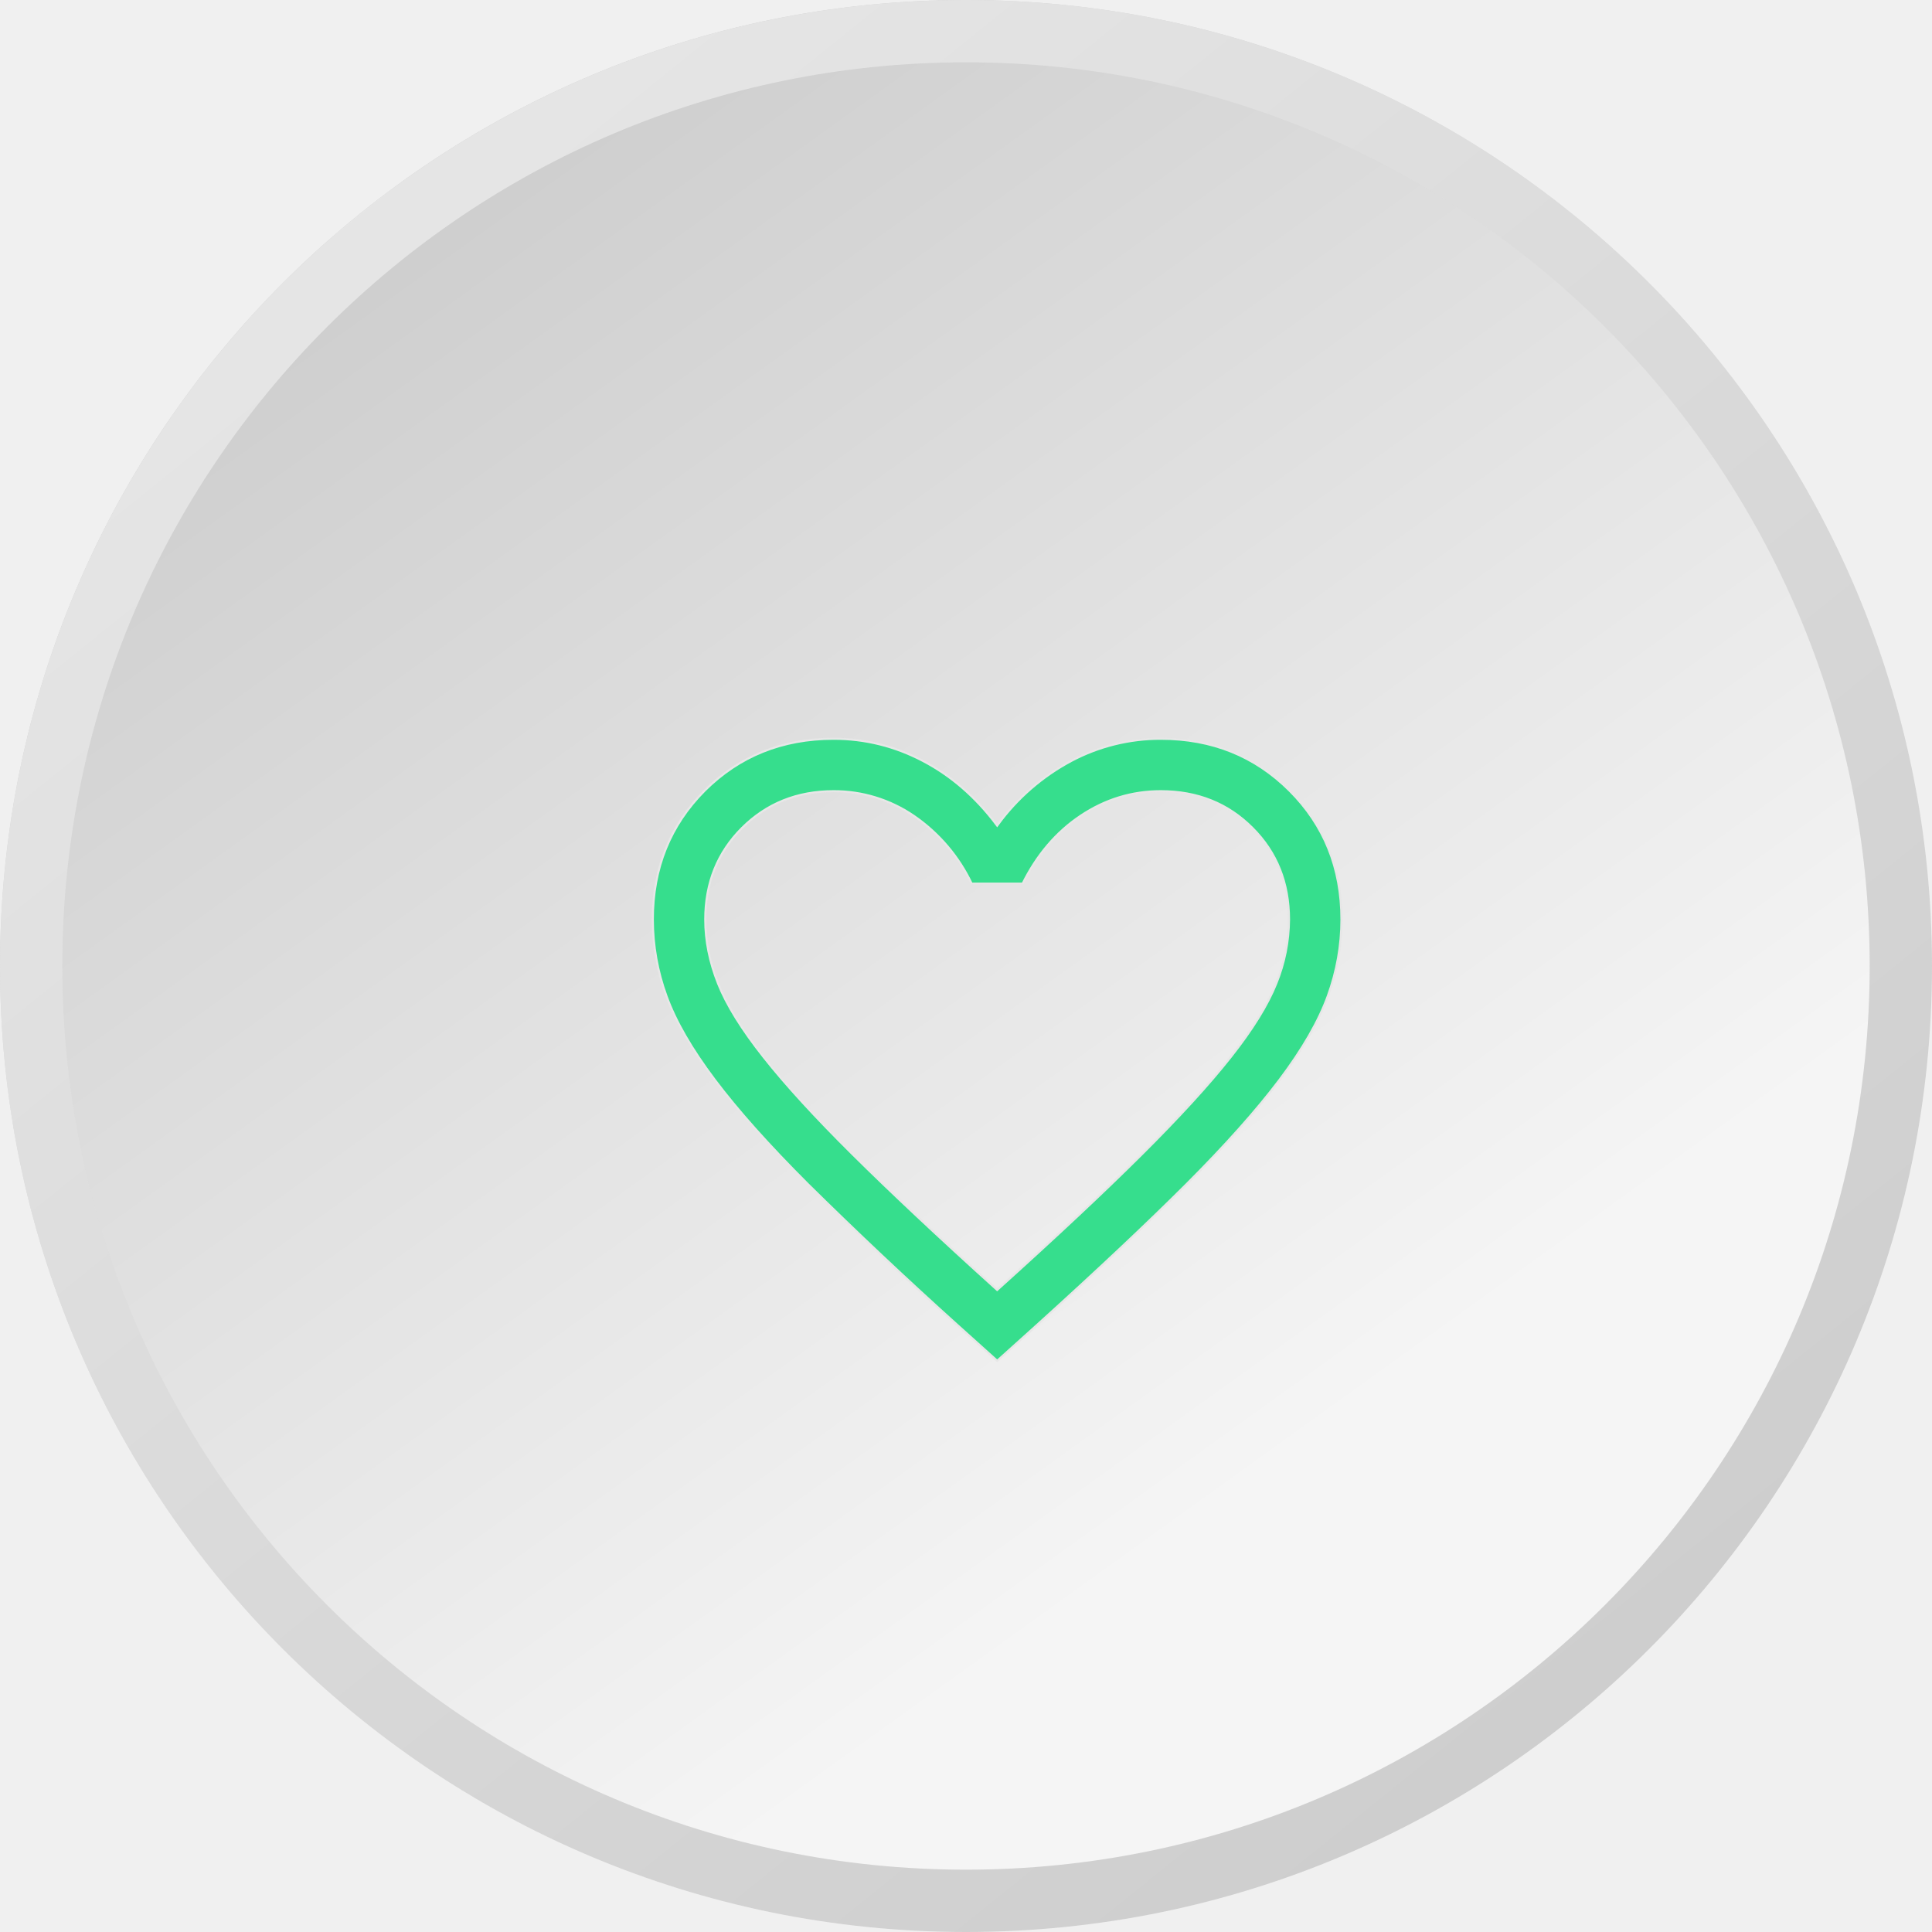
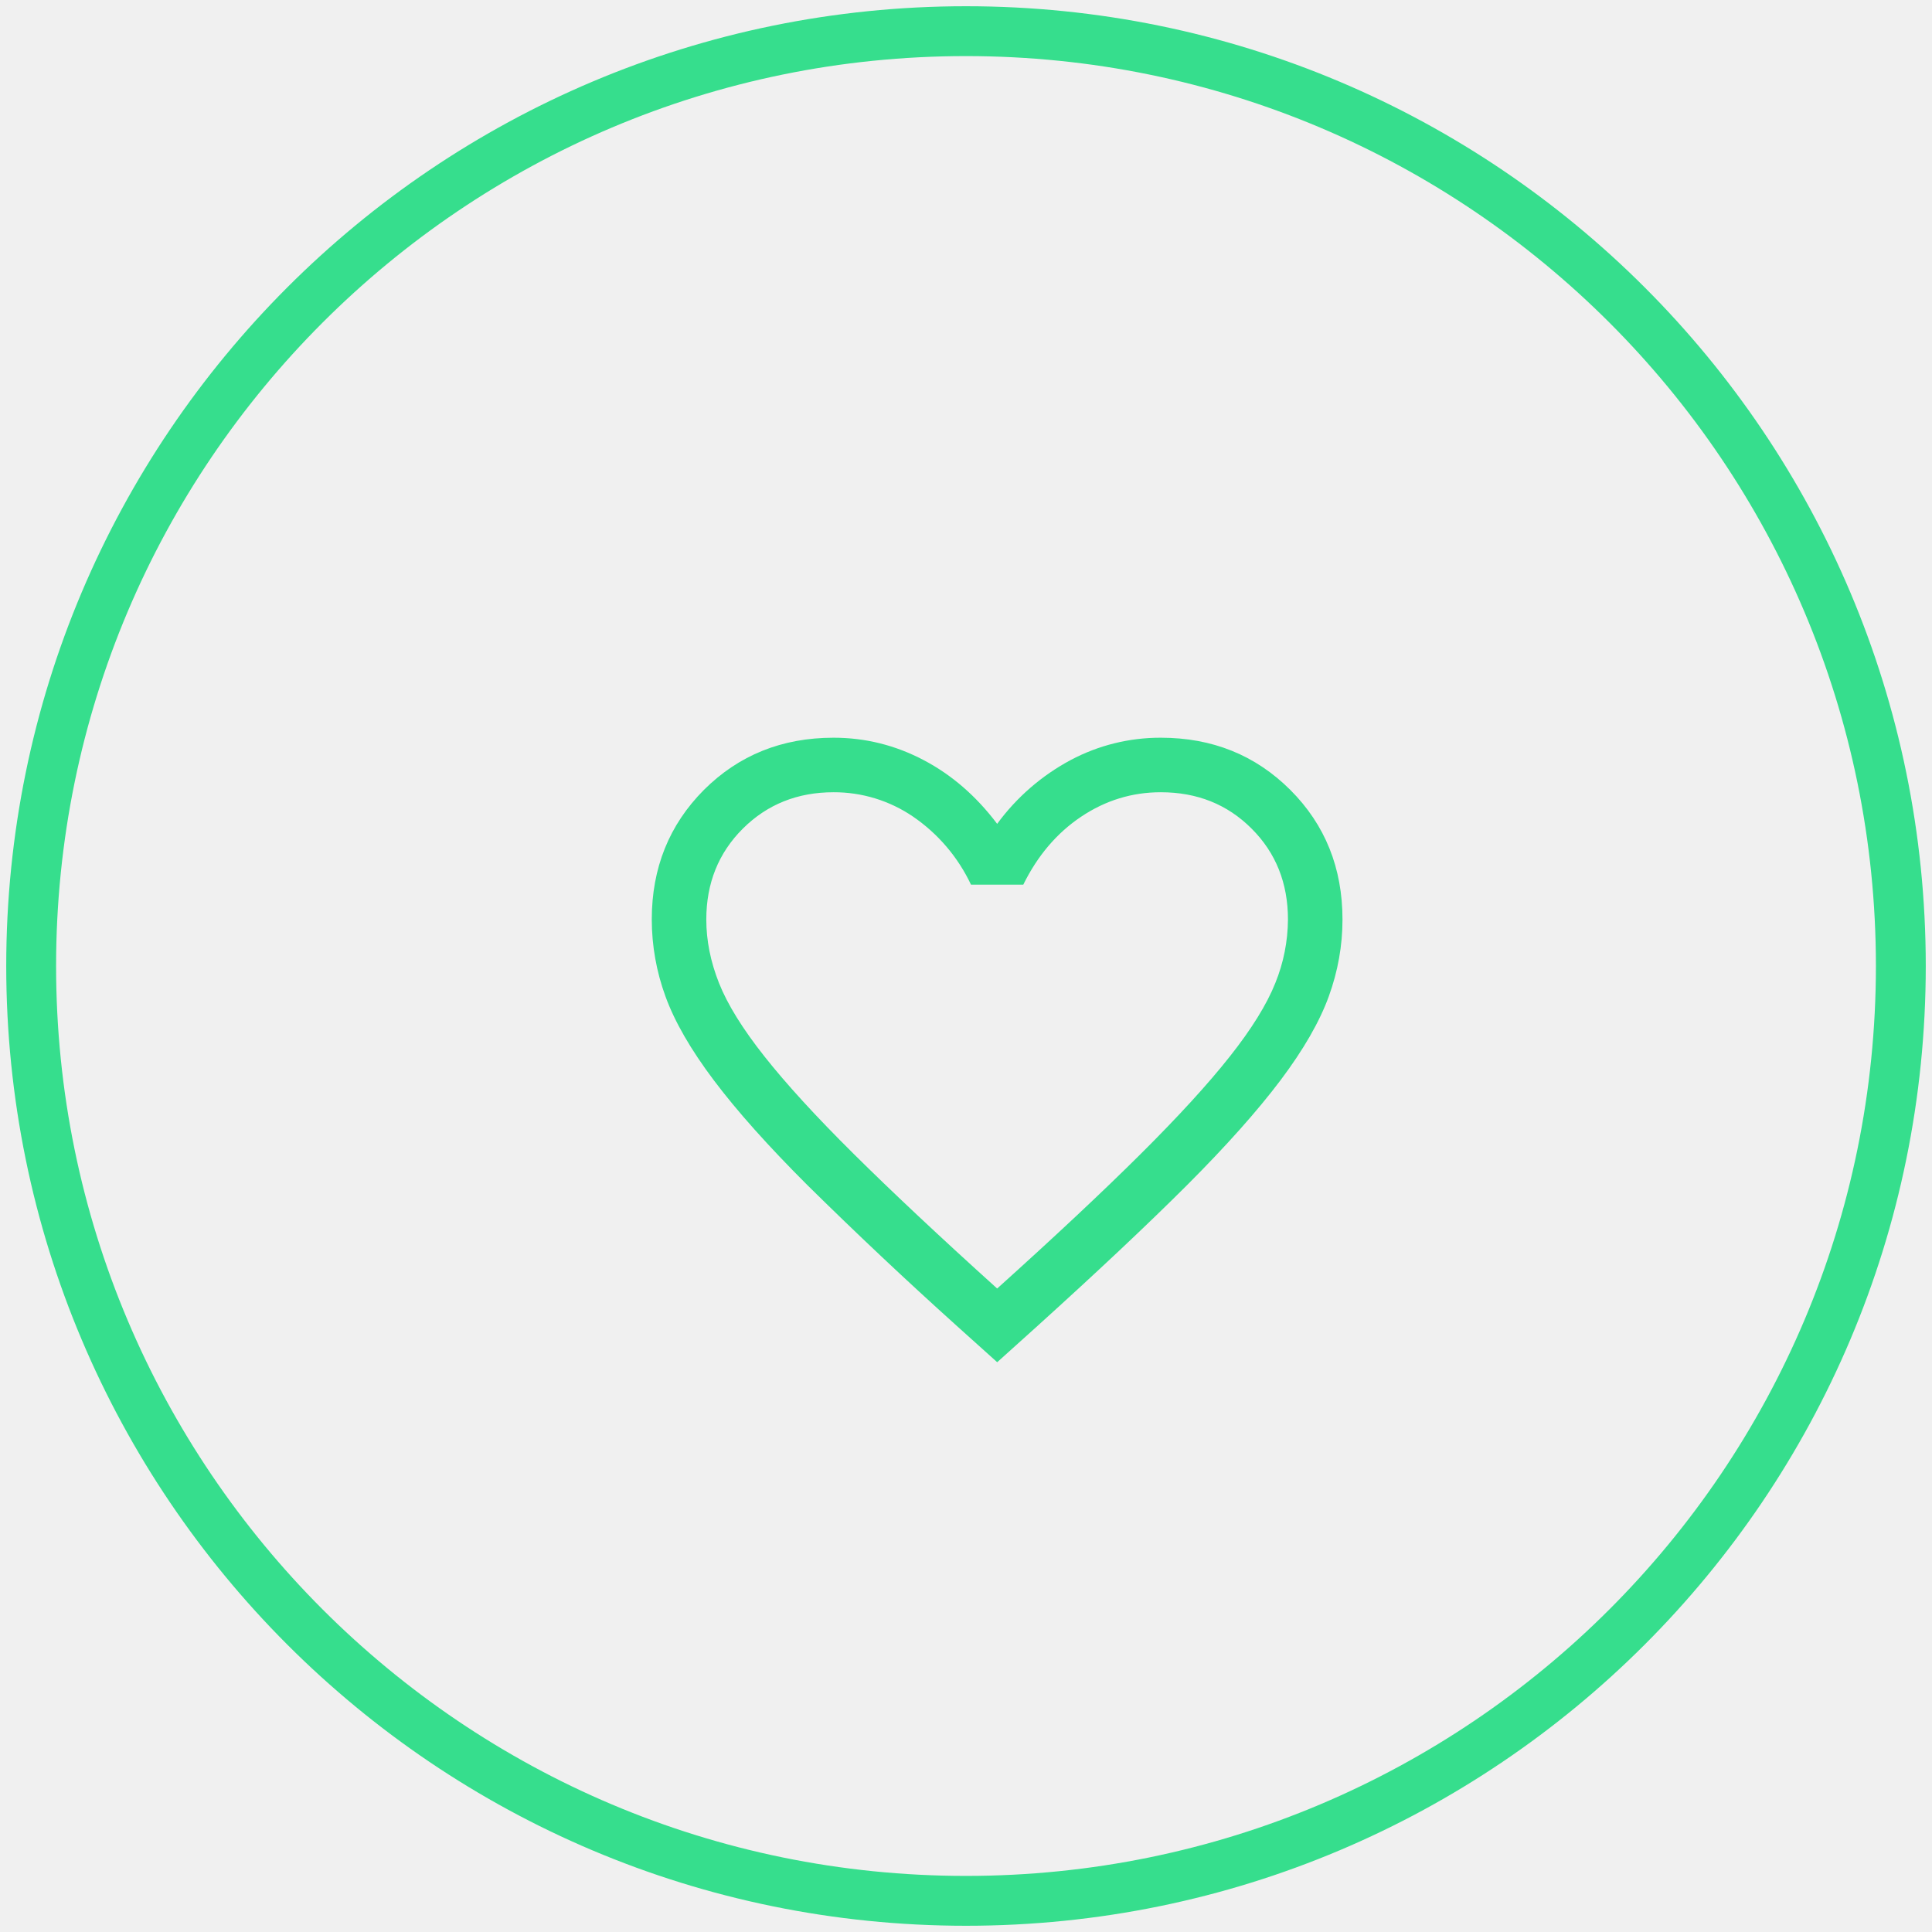
<svg xmlns="http://www.w3.org/2000/svg" width="31" height="31" fill="none">
  <g filter="url(#a)">
    <g filter="url(#b)">
-       <circle cx="15.5" cy="15.5" r="15.5" fill="url(#c)" fill-opacity=".3" />
-       <circle cx="15.5" cy="15.5" r="15" stroke="url(#d)" />
+       <circle cx="15.5" cy="15.5" r="15" stroke="#36DE8D" stroke-width=".8" />
    </g>
    <mask id="e" style="mask-type:alpha" maskUnits="userSpaceOnUse" x="9" y="10" width="14" height="14">
-       <path fill="#D9D9D9" stroke="#E7E7E7" stroke-width="1.333" d="M9.667 10.667h12.667v12.667H9.667z" />
+       <path fill="#D9D9D9" stroke="#36DE8D" stroke-width="1.333" d="M9.667 10.667h12.667v12.667H9.667z" />
    </mask>
    <g mask="url(#e)">
      <mask id="f" fill="#fff">
        <path d="m16 21.857-.644-.579a71.92 71.92 0 0 1-2.4-2.261c-.631-.63-1.133-1.192-1.502-1.683-.37-.492-.629-.94-.776-1.346a3.595 3.595 0 0 1-.22-1.234c0-.828.28-1.52.837-2.08.559-.557 1.252-.837 2.08-.837.509 0 .99.12 1.443.358.454.238.847.58 1.182 1.024a3.523 3.523 0 0 1 1.18-1.024 3.06 3.06 0 0 1 1.445-.358c.828 0 1.52.28 2.079.838.558.558.837 1.251.837 2.08 0 .416-.073.828-.22 1.233-.147.405-.405.854-.775 1.346-.37.491-.87 1.052-1.5 1.683-.631.63-1.432 1.384-2.402 2.261l-.644.58zm0-1.182c.933-.84 1.701-1.56 2.304-2.16.603-.6 1.079-1.12 1.429-1.563.35-.442.593-.835.73-1.178a2.75 2.75 0 0 0 .203-1.02c0-.583-.194-1.07-.583-1.458-.389-.39-.875-.584-1.458-.584-.461 0-.887.131-1.277.392-.391.262-.7.626-.929 1.091h-.839a2.734 2.734 0 0 0-.931-1.093 2.25 2.25 0 0 0-1.274-.39c-.58 0-1.065.195-1.456.584-.39.389-.586.875-.586 1.458 0 .337.068.677.204 1.02.136.343.38.736.73 1.178.35.443.826.963 1.428 1.56.603.598 1.371 1.32 2.305 2.163z" />
      </mask>
-       <path d="m16 21.857-.644-.579a71.92 71.92 0 0 1-2.4-2.261c-.631-.63-1.133-1.192-1.502-1.683-.37-.492-.629-.94-.776-1.346a3.595 3.595 0 0 1-.22-1.234c0-.828.28-1.52.837-2.08.559-.557 1.252-.837 2.08-.837.509 0 .99.12 1.443.358.454.238.847.58 1.182 1.024a3.523 3.523 0 0 1 1.18-1.024 3.06 3.06 0 0 1 1.445-.358c.828 0 1.52.28 2.079.838.558.558.837 1.251.837 2.08 0 .416-.073.828-.22 1.233-.147.405-.405.854-.775 1.346-.37.491-.87 1.052-1.5 1.683-.631.63-1.432 1.384-2.402 2.261l-.644.58zm0-1.182c.933-.84 1.701-1.56 2.304-2.16.603-.6 1.079-1.12 1.429-1.563.35-.442.593-.835.73-1.178a2.75 2.75 0 0 0 .203-1.02c0-.583-.194-1.07-.583-1.458-.389-.39-.875-.584-1.458-.584-.461 0-.887.131-1.277.392-.391.262-.7.626-.929 1.091h-.839a2.734 2.734 0 0 0-.931-1.093 2.25 2.25 0 0 0-1.274-.39c-.58 0-1.065.195-1.456.584-.39.389-.586.875-.586 1.458 0 .337.068.677.204 1.02.136.343.38.736.73 1.178.35.443.826.963 1.428 1.56.603.598 1.371 1.32 2.305 2.163z" fill="#36DE8D" stroke="#E7E7E7" stroke-width=".067" mask="url(#f)" />
+       <path d="m16 21.857-.644-.579a71.92 71.92 0 0 1-2.4-2.261c-.631-.63-1.133-1.192-1.502-1.683-.37-.492-.629-.94-.776-1.346a3.595 3.595 0 0 1-.22-1.234c0-.828.28-1.52.837-2.08.559-.557 1.252-.837 2.08-.837.509 0 .99.12 1.443.358.454.238.847.58 1.182 1.024a3.523 3.523 0 0 1 1.18-1.024 3.06 3.06 0 0 1 1.445-.358c.828 0 1.52.28 2.079.838.558.558.837 1.251.837 2.08 0 .416-.073.828-.22 1.233-.147.405-.405.854-.775 1.346-.37.491-.87 1.052-1.5 1.683-.631.63-1.432 1.384-2.402 2.261l-.644.58zm0-1.182c.933-.84 1.701-1.56 2.304-2.16.603-.6 1.079-1.12 1.429-1.563.35-.442.593-.835.73-1.178a2.75 2.75 0 0 0 .203-1.02c0-.583-.194-1.07-.583-1.458-.389-.39-.875-.584-1.458-.584-.461 0-.887.131-1.277.392-.391.262-.7.626-.929 1.091h-.839a2.734 2.734 0 0 0-.931-1.093 2.25 2.25 0 0 0-1.274-.39c-.58 0-1.065.195-1.456.584-.39.389-.586.875-.586 1.458 0 .337.068.677.204 1.02.136.343.38.736.73 1.178.35.443.826.963 1.428 1.56.603.598 1.371 1.32 2.305 2.163z" fill="#36DE8D" stroke="#36DE8D" stroke-width=".067" mask="url(#f)" />
    </g>
  </g>
  <defs>
-     <linearGradient id="c" x1="21.313" y1="22.604" x2="6.458" y2="1.938" gradientUnits="userSpaceOnUse">
-       <stop stop-color="#fff" />
-       <stop offset="1" stop-color="#787878" />
-     </linearGradient>
-     <linearGradient id="d" x1="4.521" y1="1.938" x2="25.833" y2="28.417" gradientUnits="userSpaceOnUse">
-       <stop stop-color="#E7E7E7" />
-       <stop offset="1" stop-color="#CDCDCD" />
-     </linearGradient>
    <filter id="a" x="-15" y="-15" width="61" height="61" filterUnits="userSpaceOnUse" color-interpolation-filters="sRGB">
      <feFlood flood-opacity="0" result="BackgroundImageFix" />
      <feGaussianBlur in="BackgroundImageFix" stdDeviation="7.5" />
      <feComposite in2="SourceAlpha" operator="in" result="effect1_backgroundBlur_431_441" />
      <feBlend in="SourceGraphic" in2="effect1_backgroundBlur_431_441" result="shape" />
    </filter>
    <filter id="b" x="-15" y="-15" width="61" height="61" filterUnits="userSpaceOnUse" color-interpolation-filters="sRGB">
      <feFlood flood-opacity="0" result="BackgroundImageFix" />
      <feGaussianBlur in="BackgroundImageFix" stdDeviation="7.5" />
      <feComposite in2="SourceAlpha" operator="in" result="effect1_backgroundBlur_431_441" />
      <feBlend in="SourceGraphic" in2="effect1_backgroundBlur_431_441" result="shape" />
    </filter>
  </defs>
</svg>
